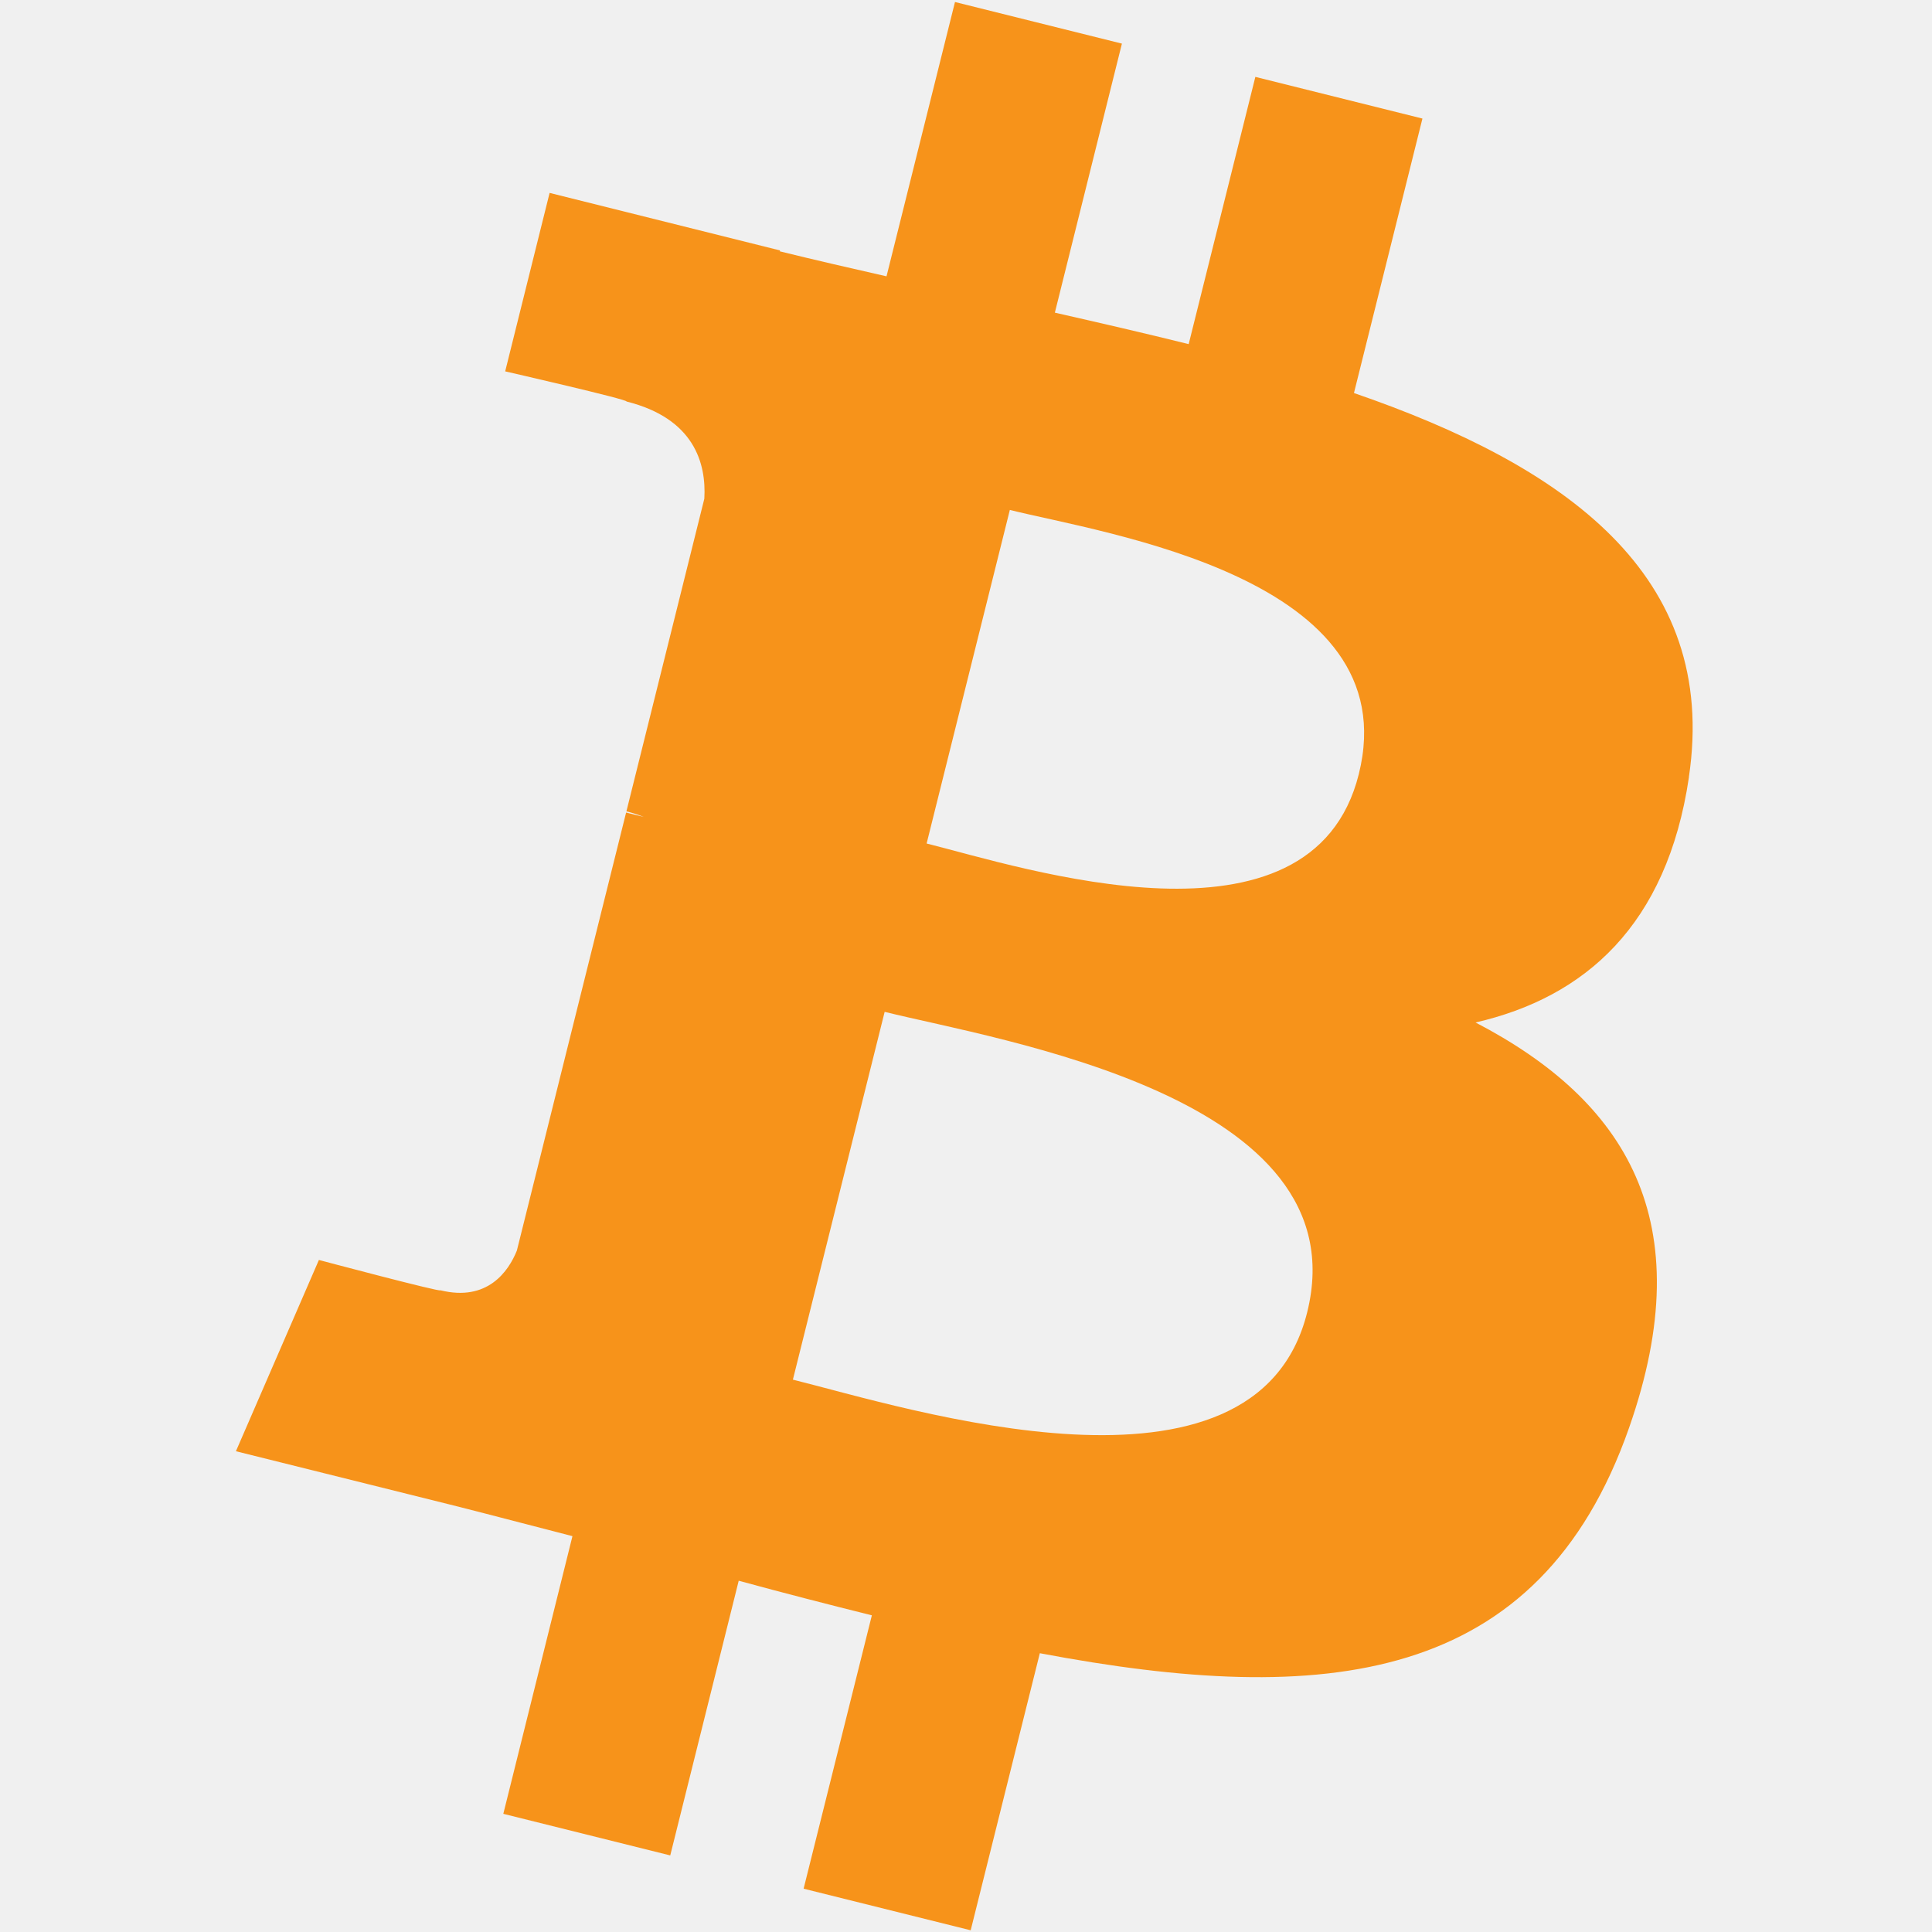
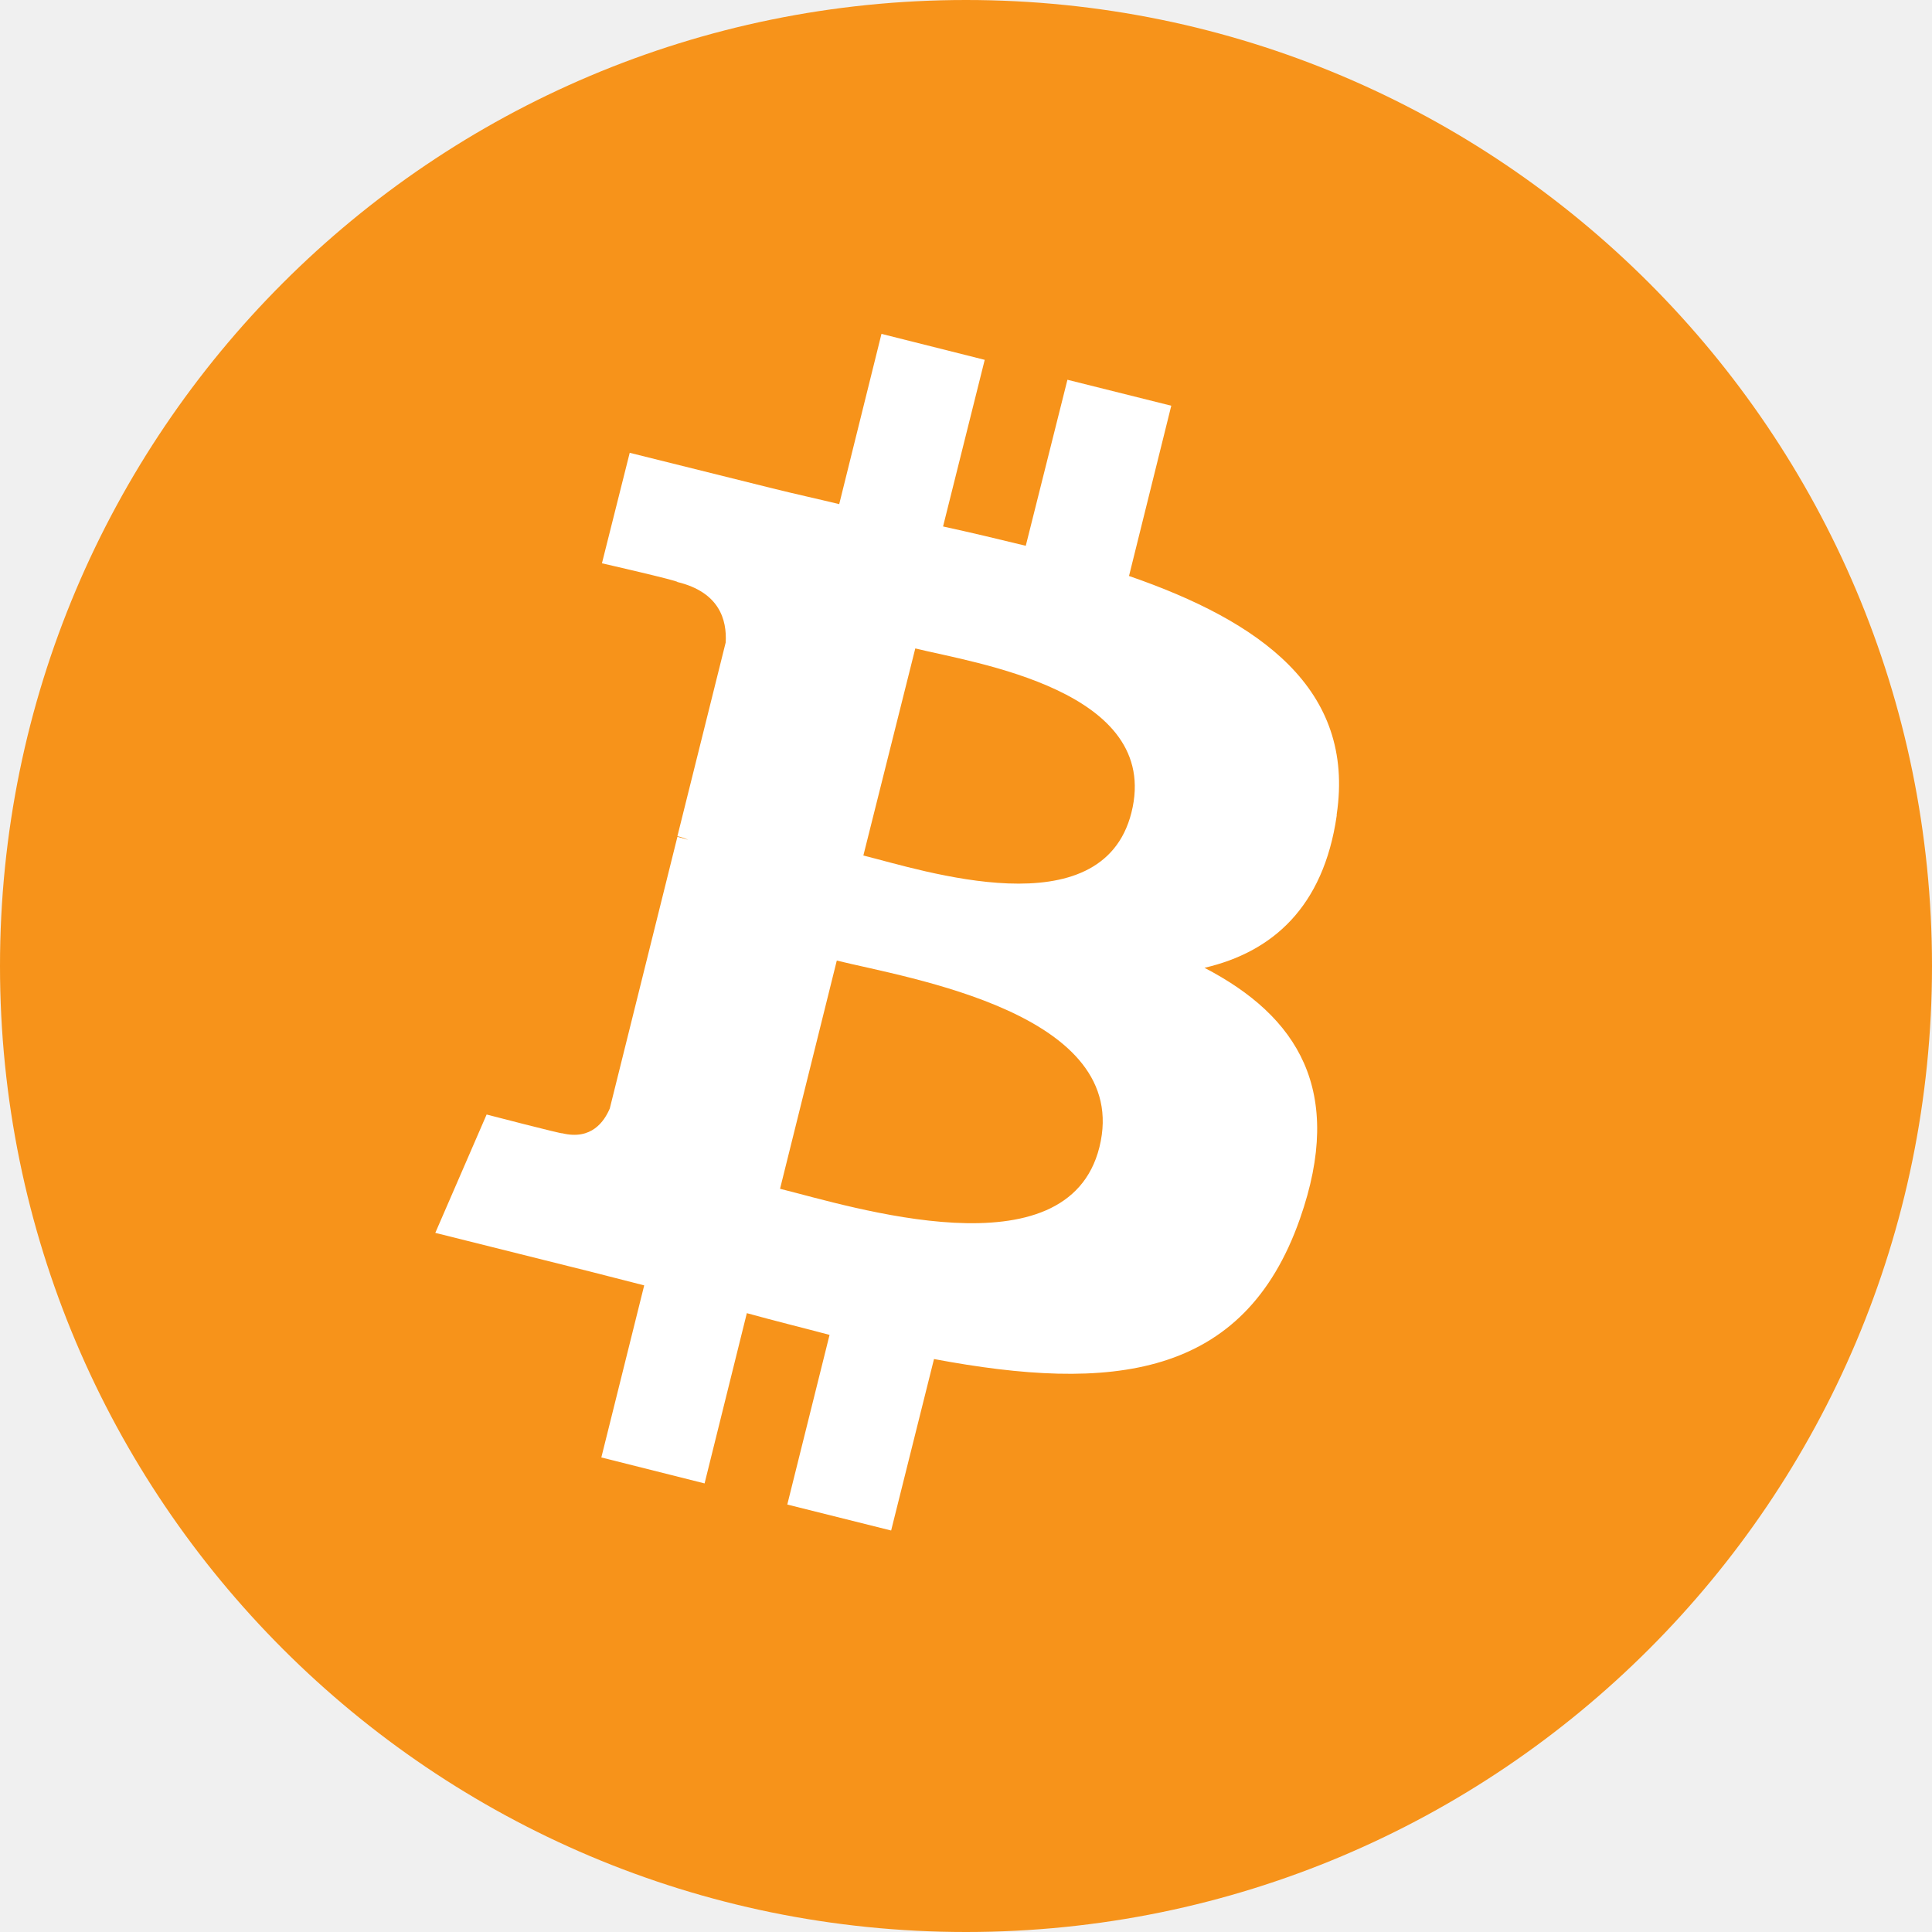
- <svg xmlns="http://www.w3.org/2000/svg" width="2596" height="2596" version="1.2">
-   <path d="M2269.3 1044.3c40.7-272.3-166.6-418.6-450-516.2l92-368.8-224.5-56-89.6 359.1c-59-14.7-119.6-28.6-179.8-42.3l90.1-361.5-224.3-55.9-92 368.6c-48.9-11.1-96.8-22.1-143.4-33.6l.3-1.2-309.6-77.3L678.8 499s166.5 38.1 163 40.5c90.9 22.7 107.4 82.9 104.6 130.6l-104.7 420.1c6.3 1.6 14.4 3.9 23.3 7.5-7.4-1.9-15.4-3.9-23.7-5.9l-146.8 588.6c-11.1 27.6-39.3 69.1-102.9 53.3 2.3 3.3-163.1-40.7-163.1-40.7L317 1950l292.2 72.8c54.3 13.7 107.6 27.9 160 41.3l-92.9 373.1 224.3 55.9 92-369.1c61.2 16.7 120.7 32 178.9 46.5l-91.7 367.3 224.5 55.9 92.9-372.3c382.8 72.4 670.6 43.2 791.8-303 97.6-278.8-4.9-439.6-206.3-544.5 146.7-33.8 257.2-130.3 286.7-329.6h-.1zm-512.9 719.2c-69.4 278.8-538.8 128.1-691 90.3l123.3-494.2c152.2 38 640.2 113.2 567.7 403.9zm69.4-723.3c-63.3 253.6-453.9 124.8-580.7 93.2l111.8-448.2c126.7 31.6 534.9 90.5 468.9 355z" style="fill:#f7931a" />
+ <svg xmlns="http://www.w3.org/2000/svg" viewBox="0 0 32 32" fill="none">
+   <circle cx="16" cy="16" r="16" fill="#f7931a" />
+   <path fill="#fff" d="M22.14 13.49c.31-2.08-1.27-3.2-3.44-3.95l.7-2.82-1.72-.43-.69 2.75c-.45-.11-.91-.22-1.37-.32l.69-2.76-1.71-.43-.7 2.82c-.37-.09-.74-.17-1.1-.26l-2.37-.59-.46 1.83s1.27.29 1.25.31c.7.17.82.63.8 1l-.8 3.21c.05.01.11.03.18.06l-.18-.05-1.12 4.5c-.09.21-.3.53-.79.41.02.02-1.25-.31-1.25-.31l-.85 1.96 2.24.56c.41.1.82.21 1.22.31l-.71 2.85 1.71.43.7-2.82c.47.13.92.24 1.37.36l-.7 2.81 1.72.43.71-2.84c2.93.55 5.13.33 6.06-2.32.75-2.13-.04-3.36-1.58-4.16 1.12-.26 1.97-1 2.19-2.52zm-3.93 5.51c-.53 2.13-4.12 0.98-5.29.69l.94-3.78c1.17.29 4.9.87 4.35 3.09zm.53-5.54c-.49 1.94-3.47.95-4.44.71l.86-3.43c.97.24 4.09.69 3.58 2.72z" />
</svg>
